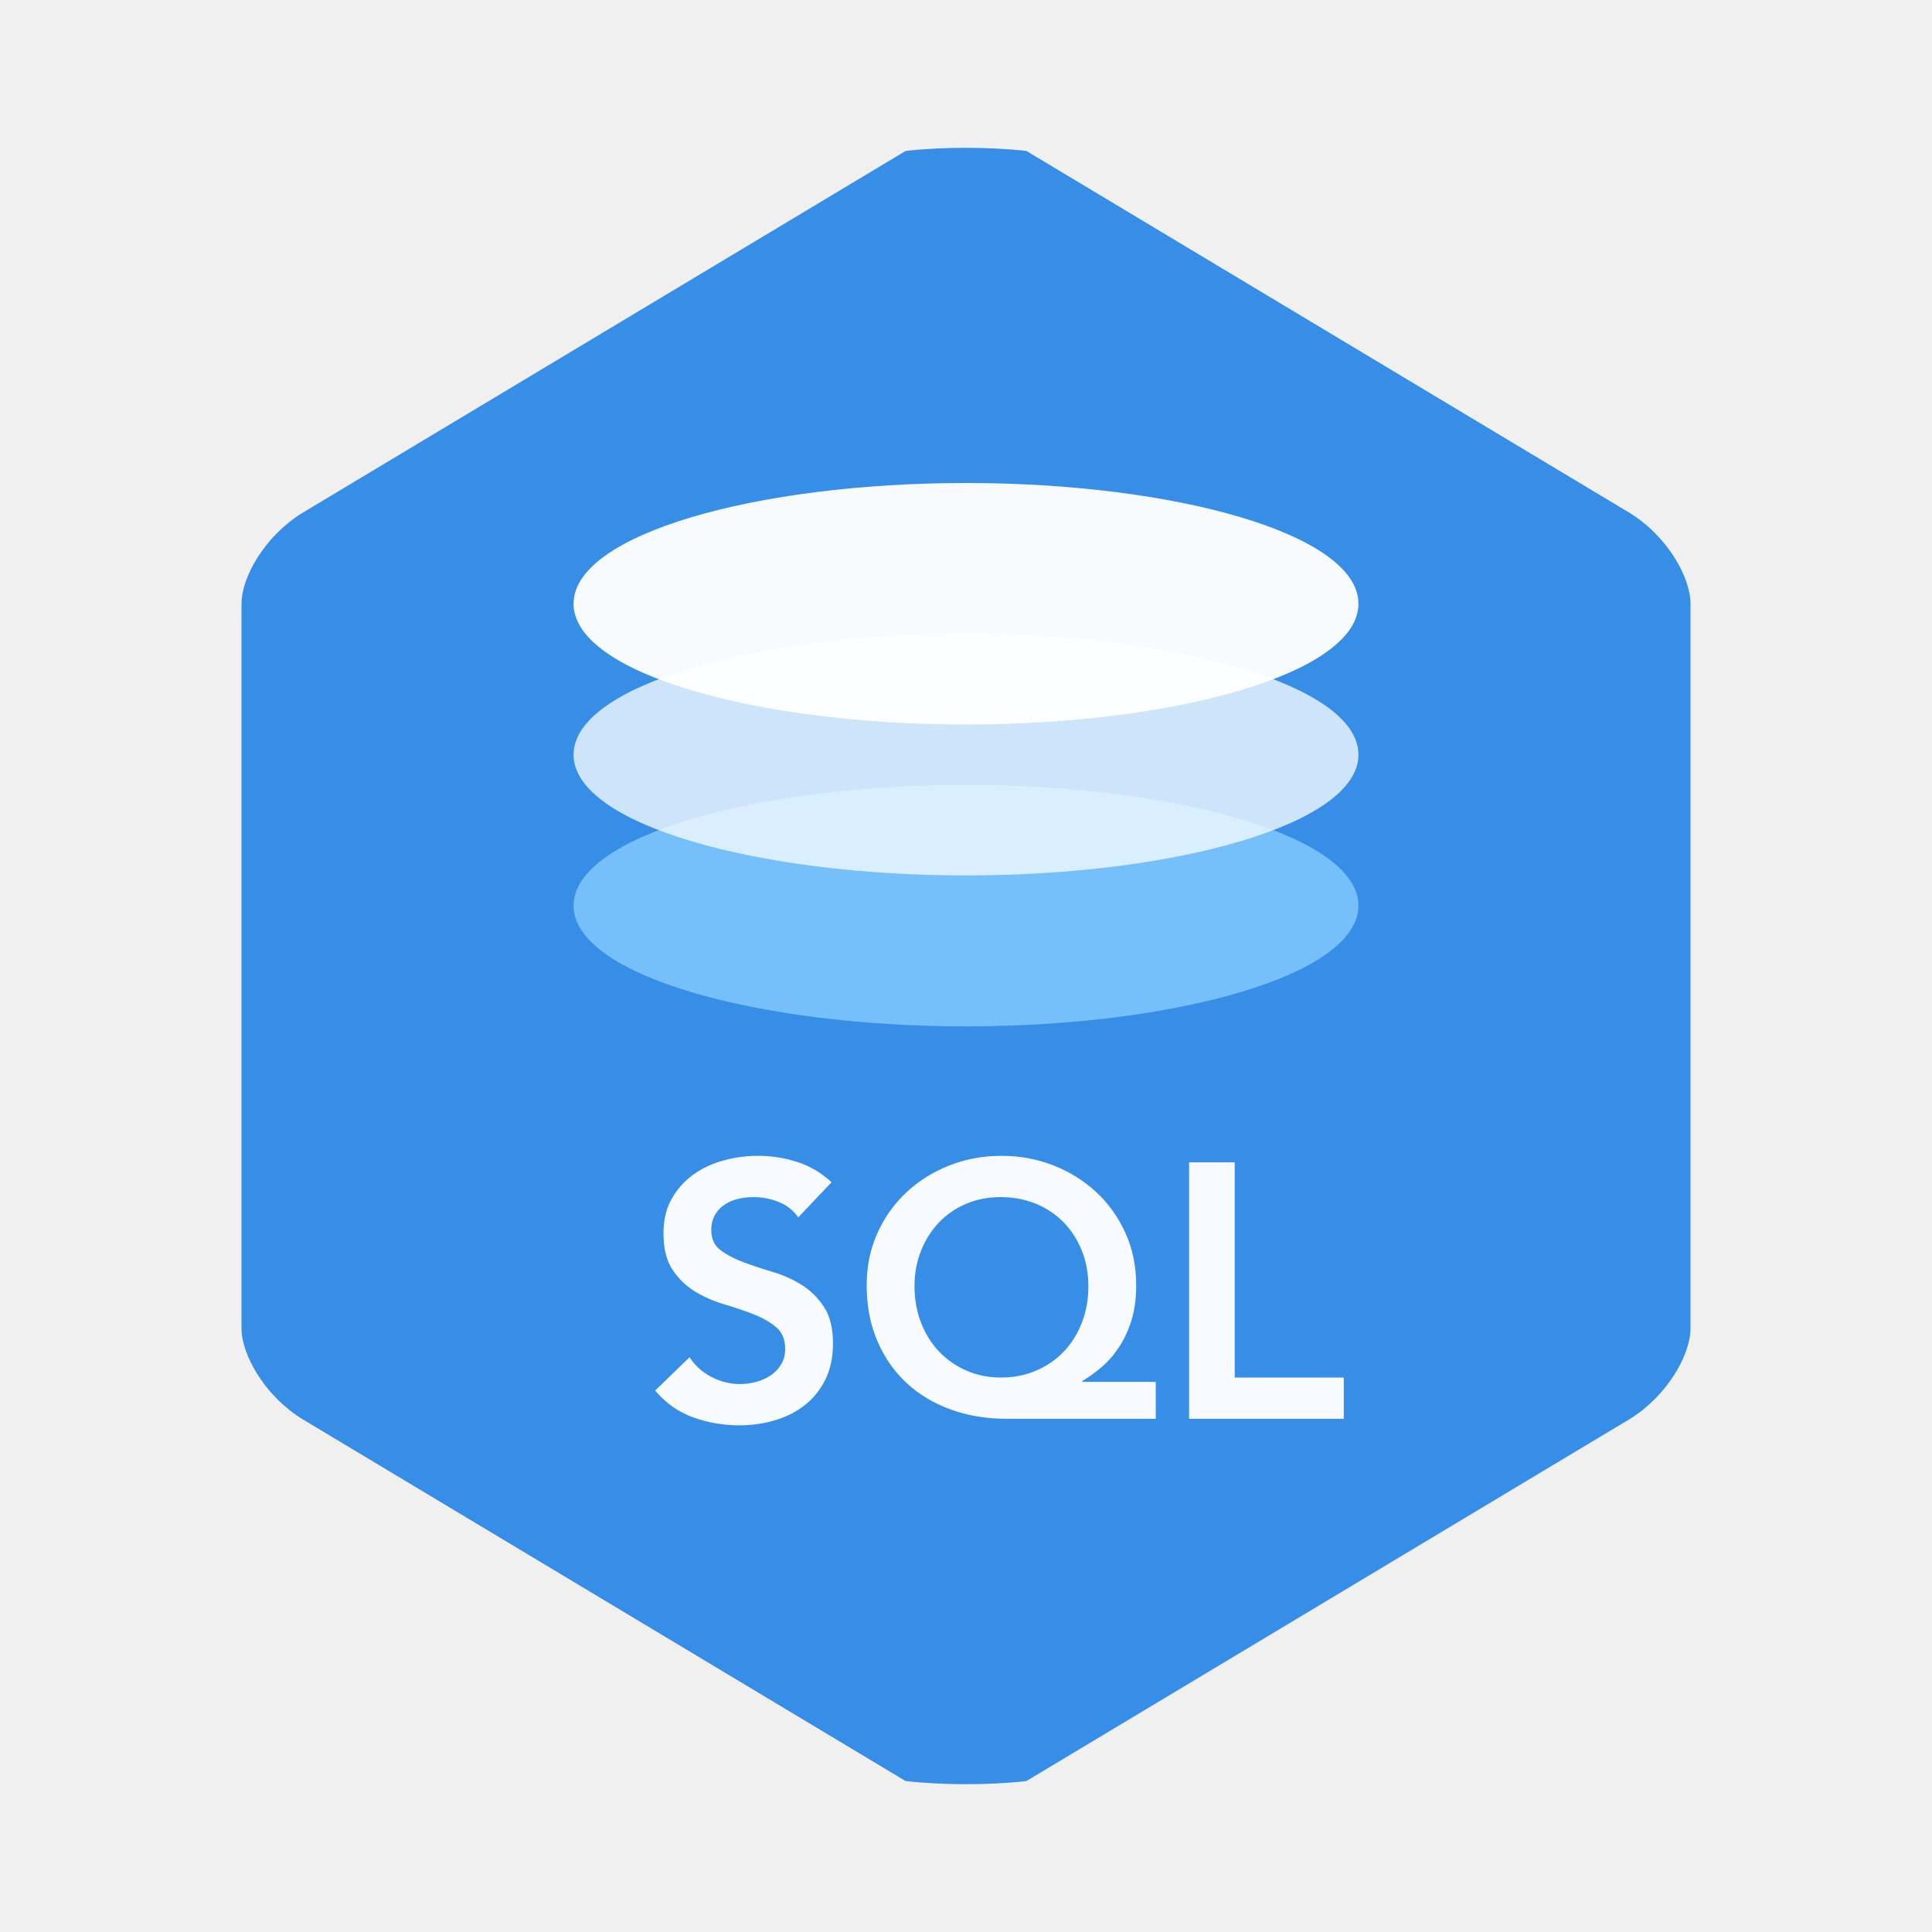
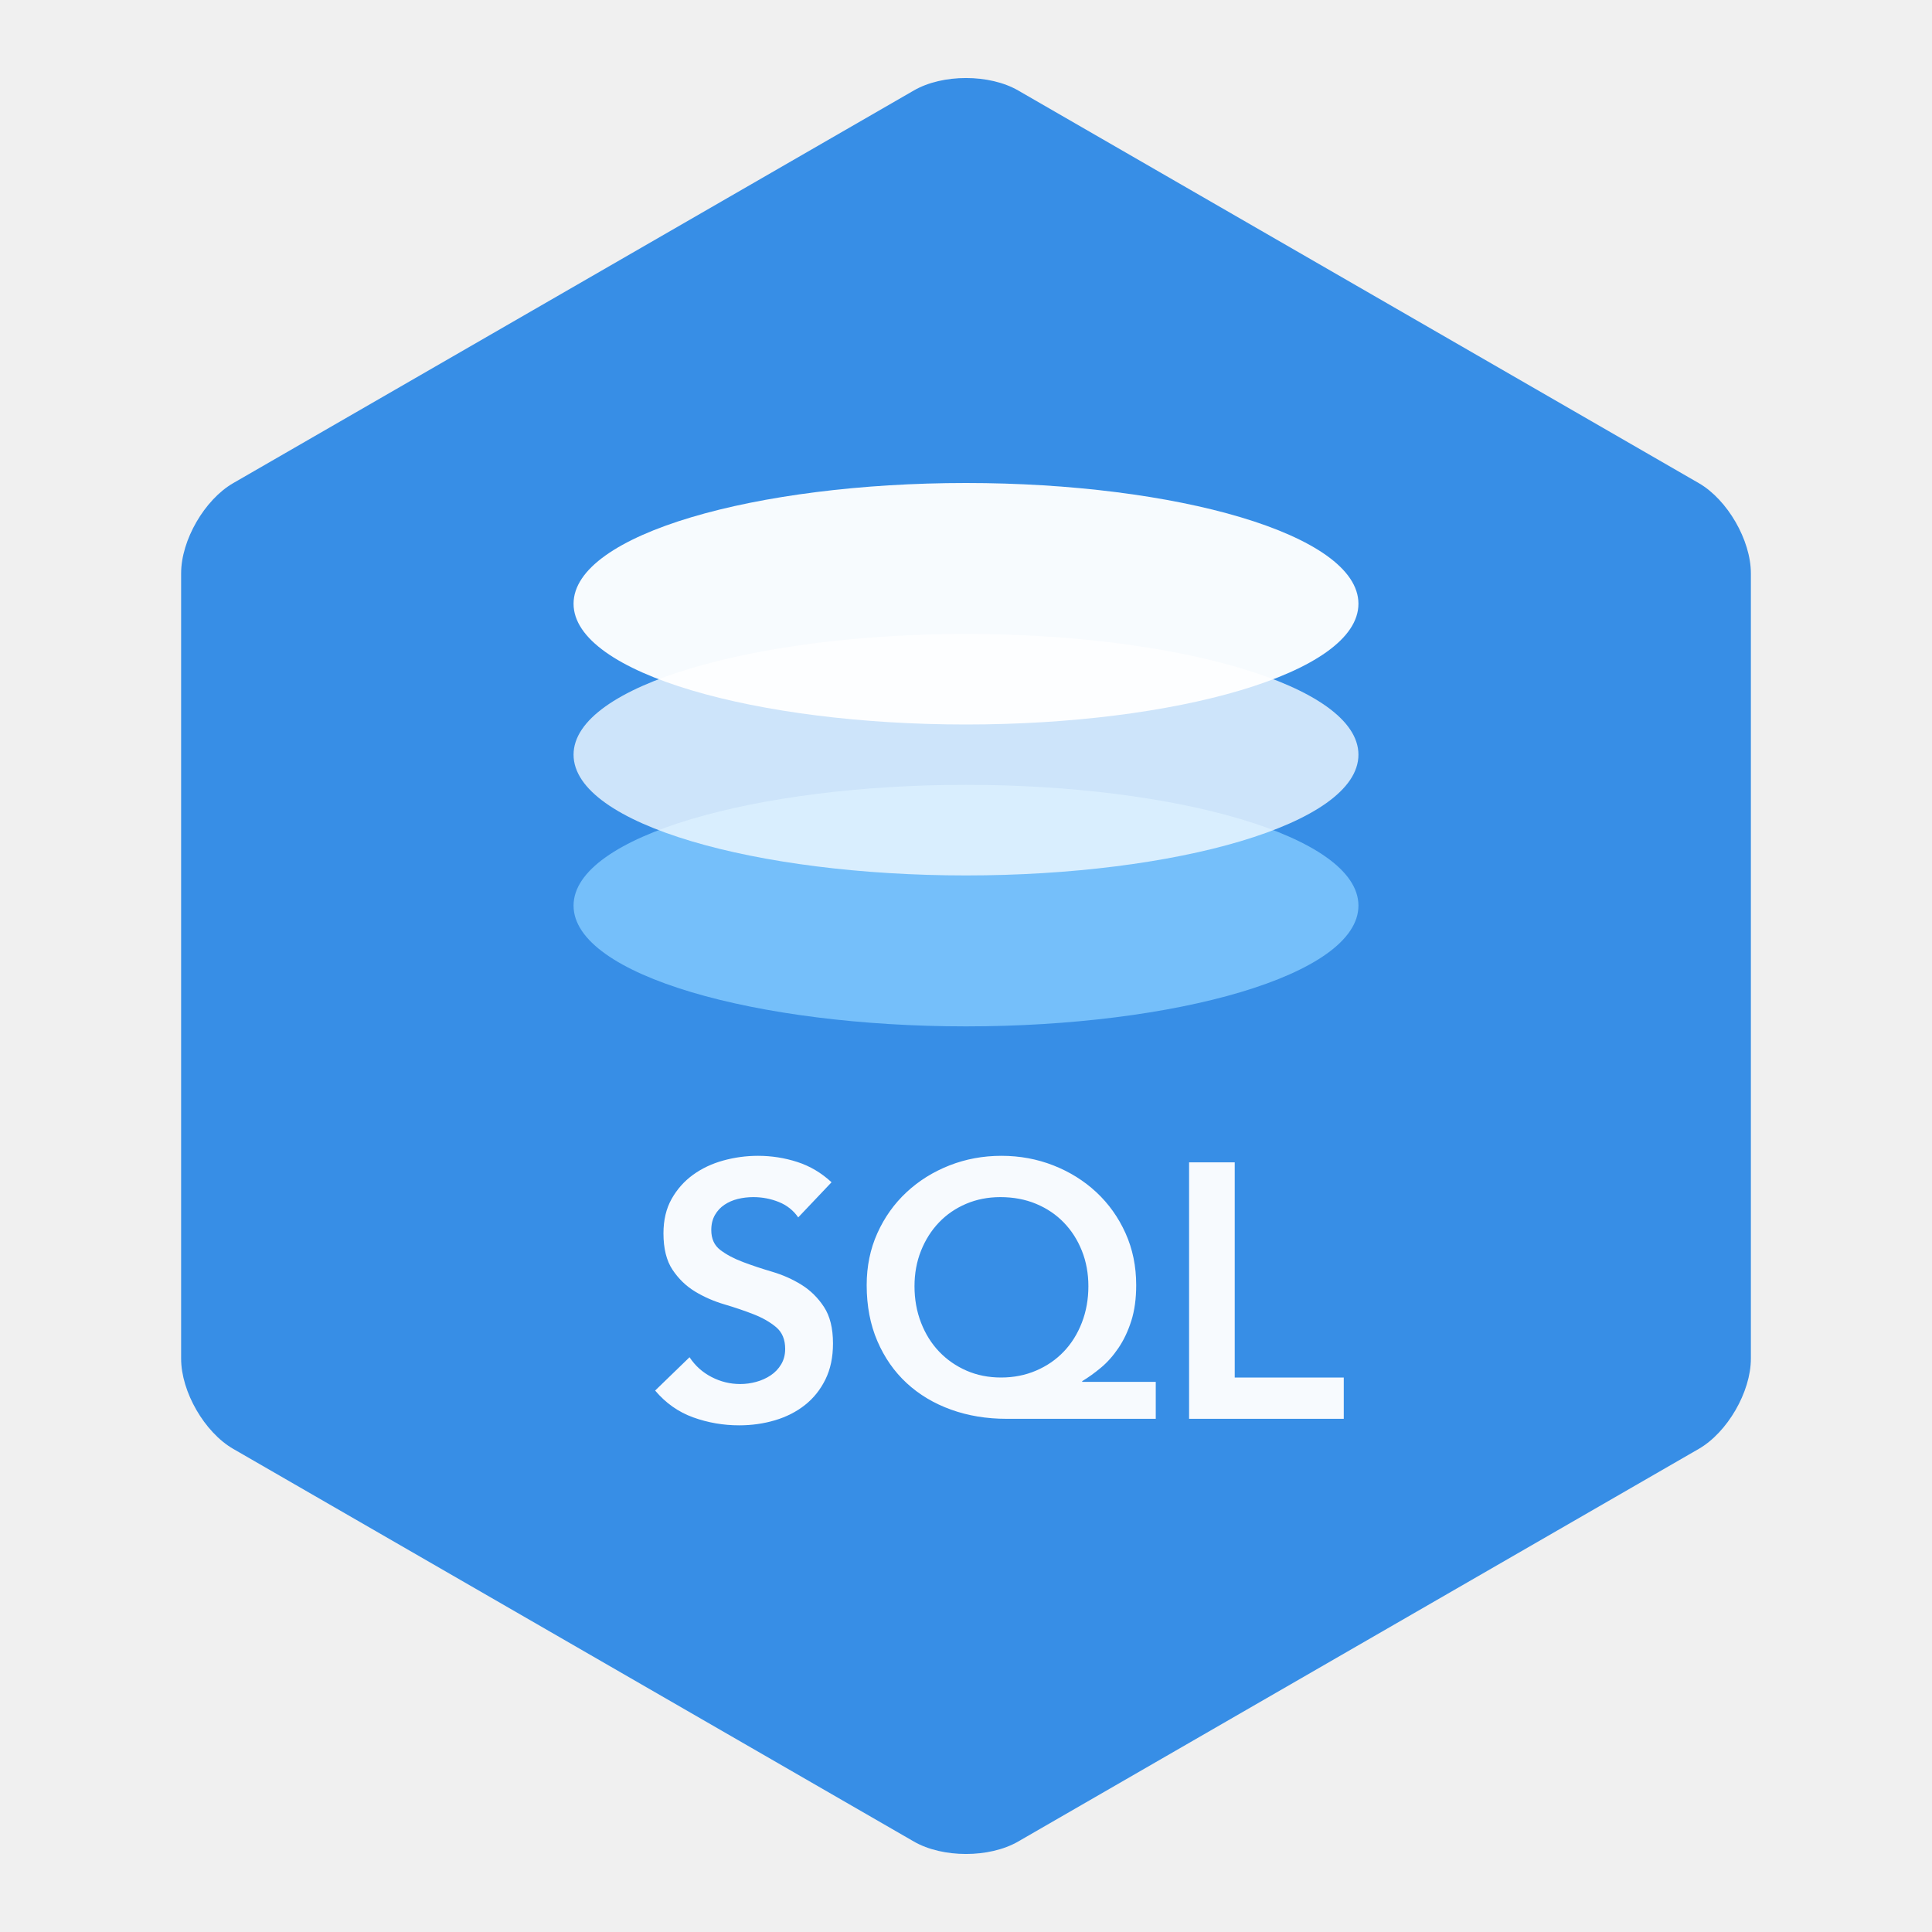
<svg xmlns="http://www.w3.org/2000/svg" width="64px" height="64px" viewBox="0 0 64 64" version="1.1">
  <defs />
  <g id="Languages" stroke="none" stroke-width="1" fill="none" fill-rule="evenodd">
    <g id="icons/skills/id-355">
-       <path d="M30,5 C31.219,4.861 32.785,4.863 34,5 L54,17 C55.219,17.757 56,19.108 56,20 L56,44 C56,44.896 55.215,46.245 54,47 L34,59 C32.781,59.139 31.215,59.137 30,59 L10,47 C8.781,46.243 8,44.892 8,44 L8,20 C8,19.104 8.785,17.755 10,17 L30,5 L30,5 Z" id="Polygon-4" fill="#378EE6" />
+       <path d="M33.726,2.996 L56.274,16.004 C57.227,16.554 58,17.898 58,18.992 L58,45.008 C58,46.108 57.222,47.449 56.274,47.996 L33.726,61.004 C32.773,61.554 31.222,61.551 30.274,61.004 L7.726,47.996 C6.773,47.446 6,46.102 6,45.008 L6,18.992 C6,17.892 6.778,16.551 7.726,16.004 L30.274,2.996 C31.227,2.446 32.778,2.449 33.726,2.996 Z" id="Polygon-1" fill="#378EE6" />
      <path d="M45,30 C45,32.309 38.928,34 32,34 C25.072,34 19,32.309 19,30 C19,27.691 25.072,26 32,26 C38.928,26 45,27.691 45,30 L45,30 Z" id="Stroke-5366" opacity="0.8" fill="#85CCFF" />
      <path d="M45,25 C45,27.309 38.928,29 32,29 C25.072,29 19,27.309 19,25 C19,22.691 25.072,21 32,21 C38.928,21 45,22.691 45,25 L45,25 Z" id="Stroke-5366" opacity="0.8" fill="#F2FAFF" />
      <path d="M45,20 C45,22.309 38.928,24 32,24 C25.072,24 19,22.309 19,20 C19,17.691 25.072,16 32,16 C38.928,16 45,17.691 45,20 L45,20 Z" id="Stroke-5366" opacity="0.96" fill="#FFFFFF" />
      <path d="M26.442,40.328 C26.282,40.096 26.068,39.926 25.8,39.818 C25.532,39.71 25.25,39.656 24.954,39.656 C24.778,39.656 24.608,39.676 24.444,39.716 C24.28,39.756 24.132,39.82 24,39.908 C23.868,39.996 23.762,40.11 23.682,40.25 C23.602,40.39 23.562,40.556 23.562,40.748 C23.562,41.036 23.662,41.256 23.862,41.408 C24.062,41.56 24.31,41.692 24.606,41.804 C24.902,41.916 25.226,42.024 25.578,42.128 C25.93,42.232 26.254,42.376 26.55,42.56 C26.846,42.744 27.094,42.988 27.294,43.292 C27.494,43.596 27.594,44 27.594,44.504 C27.594,44.96 27.51,45.358 27.342,45.698 C27.174,46.038 26.948,46.32 26.664,46.544 C26.38,46.768 26.05,46.936 25.674,47.048 C25.298,47.16 24.902,47.216 24.486,47.216 C23.958,47.216 23.45,47.128 22.962,46.952 C22.474,46.776 22.054,46.48 21.702,46.064 L22.842,44.96 C23.026,45.24 23.268,45.458 23.568,45.614 C23.868,45.77 24.186,45.848 24.522,45.848 C24.698,45.848 24.874,45.824 25.05,45.776 C25.226,45.728 25.386,45.656 25.53,45.56 C25.674,45.464 25.79,45.342 25.878,45.194 C25.966,45.046 26.01,44.876 26.01,44.684 C26.01,44.372 25.91,44.132 25.71,43.964 C25.51,43.796 25.262,43.654 24.966,43.538 C24.67,43.422 24.346,43.312 23.994,43.208 C23.642,43.104 23.318,42.962 23.022,42.782 C22.726,42.602 22.478,42.362 22.278,42.062 C22.078,41.762 21.978,41.36 21.978,40.856 C21.978,40.416 22.068,40.036 22.248,39.716 C22.428,39.396 22.664,39.13 22.956,38.918 C23.248,38.706 23.582,38.548 23.958,38.444 C24.334,38.34 24.718,38.288 25.11,38.288 C25.558,38.288 25.992,38.356 26.412,38.492 C26.832,38.628 27.21,38.852 27.546,39.164 L26.442,40.328 Z M38.286,47 L33.342,47 C32.678,47 32.064,46.898 31.5,46.694 C30.936,46.49 30.448,46.198 30.036,45.818 C29.624,45.438 29.3,44.974 29.064,44.426 C28.828,43.878 28.71,43.26 28.71,42.572 C28.71,41.948 28.828,41.374 29.064,40.85 C29.3,40.326 29.622,39.874 30.03,39.494 C30.438,39.114 30.912,38.818 31.452,38.606 C31.992,38.394 32.566,38.288 33.174,38.288 C33.782,38.288 34.356,38.394 34.896,38.606 C35.436,38.818 35.91,39.114 36.318,39.494 C36.726,39.874 37.048,40.326 37.284,40.85 C37.52,41.374 37.638,41.948 37.638,42.572 C37.638,43.02 37.584,43.414 37.476,43.754 C37.368,44.094 37.226,44.394 37.05,44.654 C36.874,44.914 36.68,45.132 36.468,45.308 C36.256,45.484 36.05,45.632 35.85,45.752 L35.85,45.776 L38.286,45.776 L38.286,47 Z M33.138,39.656 C32.73,39.656 32.352,39.73 32.004,39.878 C31.656,40.026 31.356,40.232 31.104,40.496 C30.852,40.76 30.654,41.072 30.51,41.432 C30.366,41.792 30.294,42.184 30.294,42.608 C30.294,43.04 30.366,43.442 30.51,43.814 C30.654,44.186 30.854,44.506 31.11,44.774 C31.366,45.042 31.668,45.252 32.016,45.404 C32.364,45.556 32.746,45.632 33.162,45.632 C33.578,45.632 33.964,45.556 34.32,45.404 C34.676,45.252 34.982,45.042 35.238,44.774 C35.494,44.506 35.694,44.186 35.838,43.814 C35.982,43.442 36.054,43.04 36.054,42.608 C36.054,42.184 35.982,41.792 35.838,41.432 C35.694,41.072 35.494,40.76 35.238,40.496 C34.982,40.232 34.676,40.026 34.32,39.878 C33.964,39.73 33.57,39.656 33.138,39.656 L33.138,39.656 Z M39.39,38.504 L40.902,38.504 L40.902,45.632 L44.514,45.632 L44.514,47 L39.39,47 L39.39,38.504 Z" id="SQL" fill="#F7FAFE" />
    </g>
  </g>
</svg>
